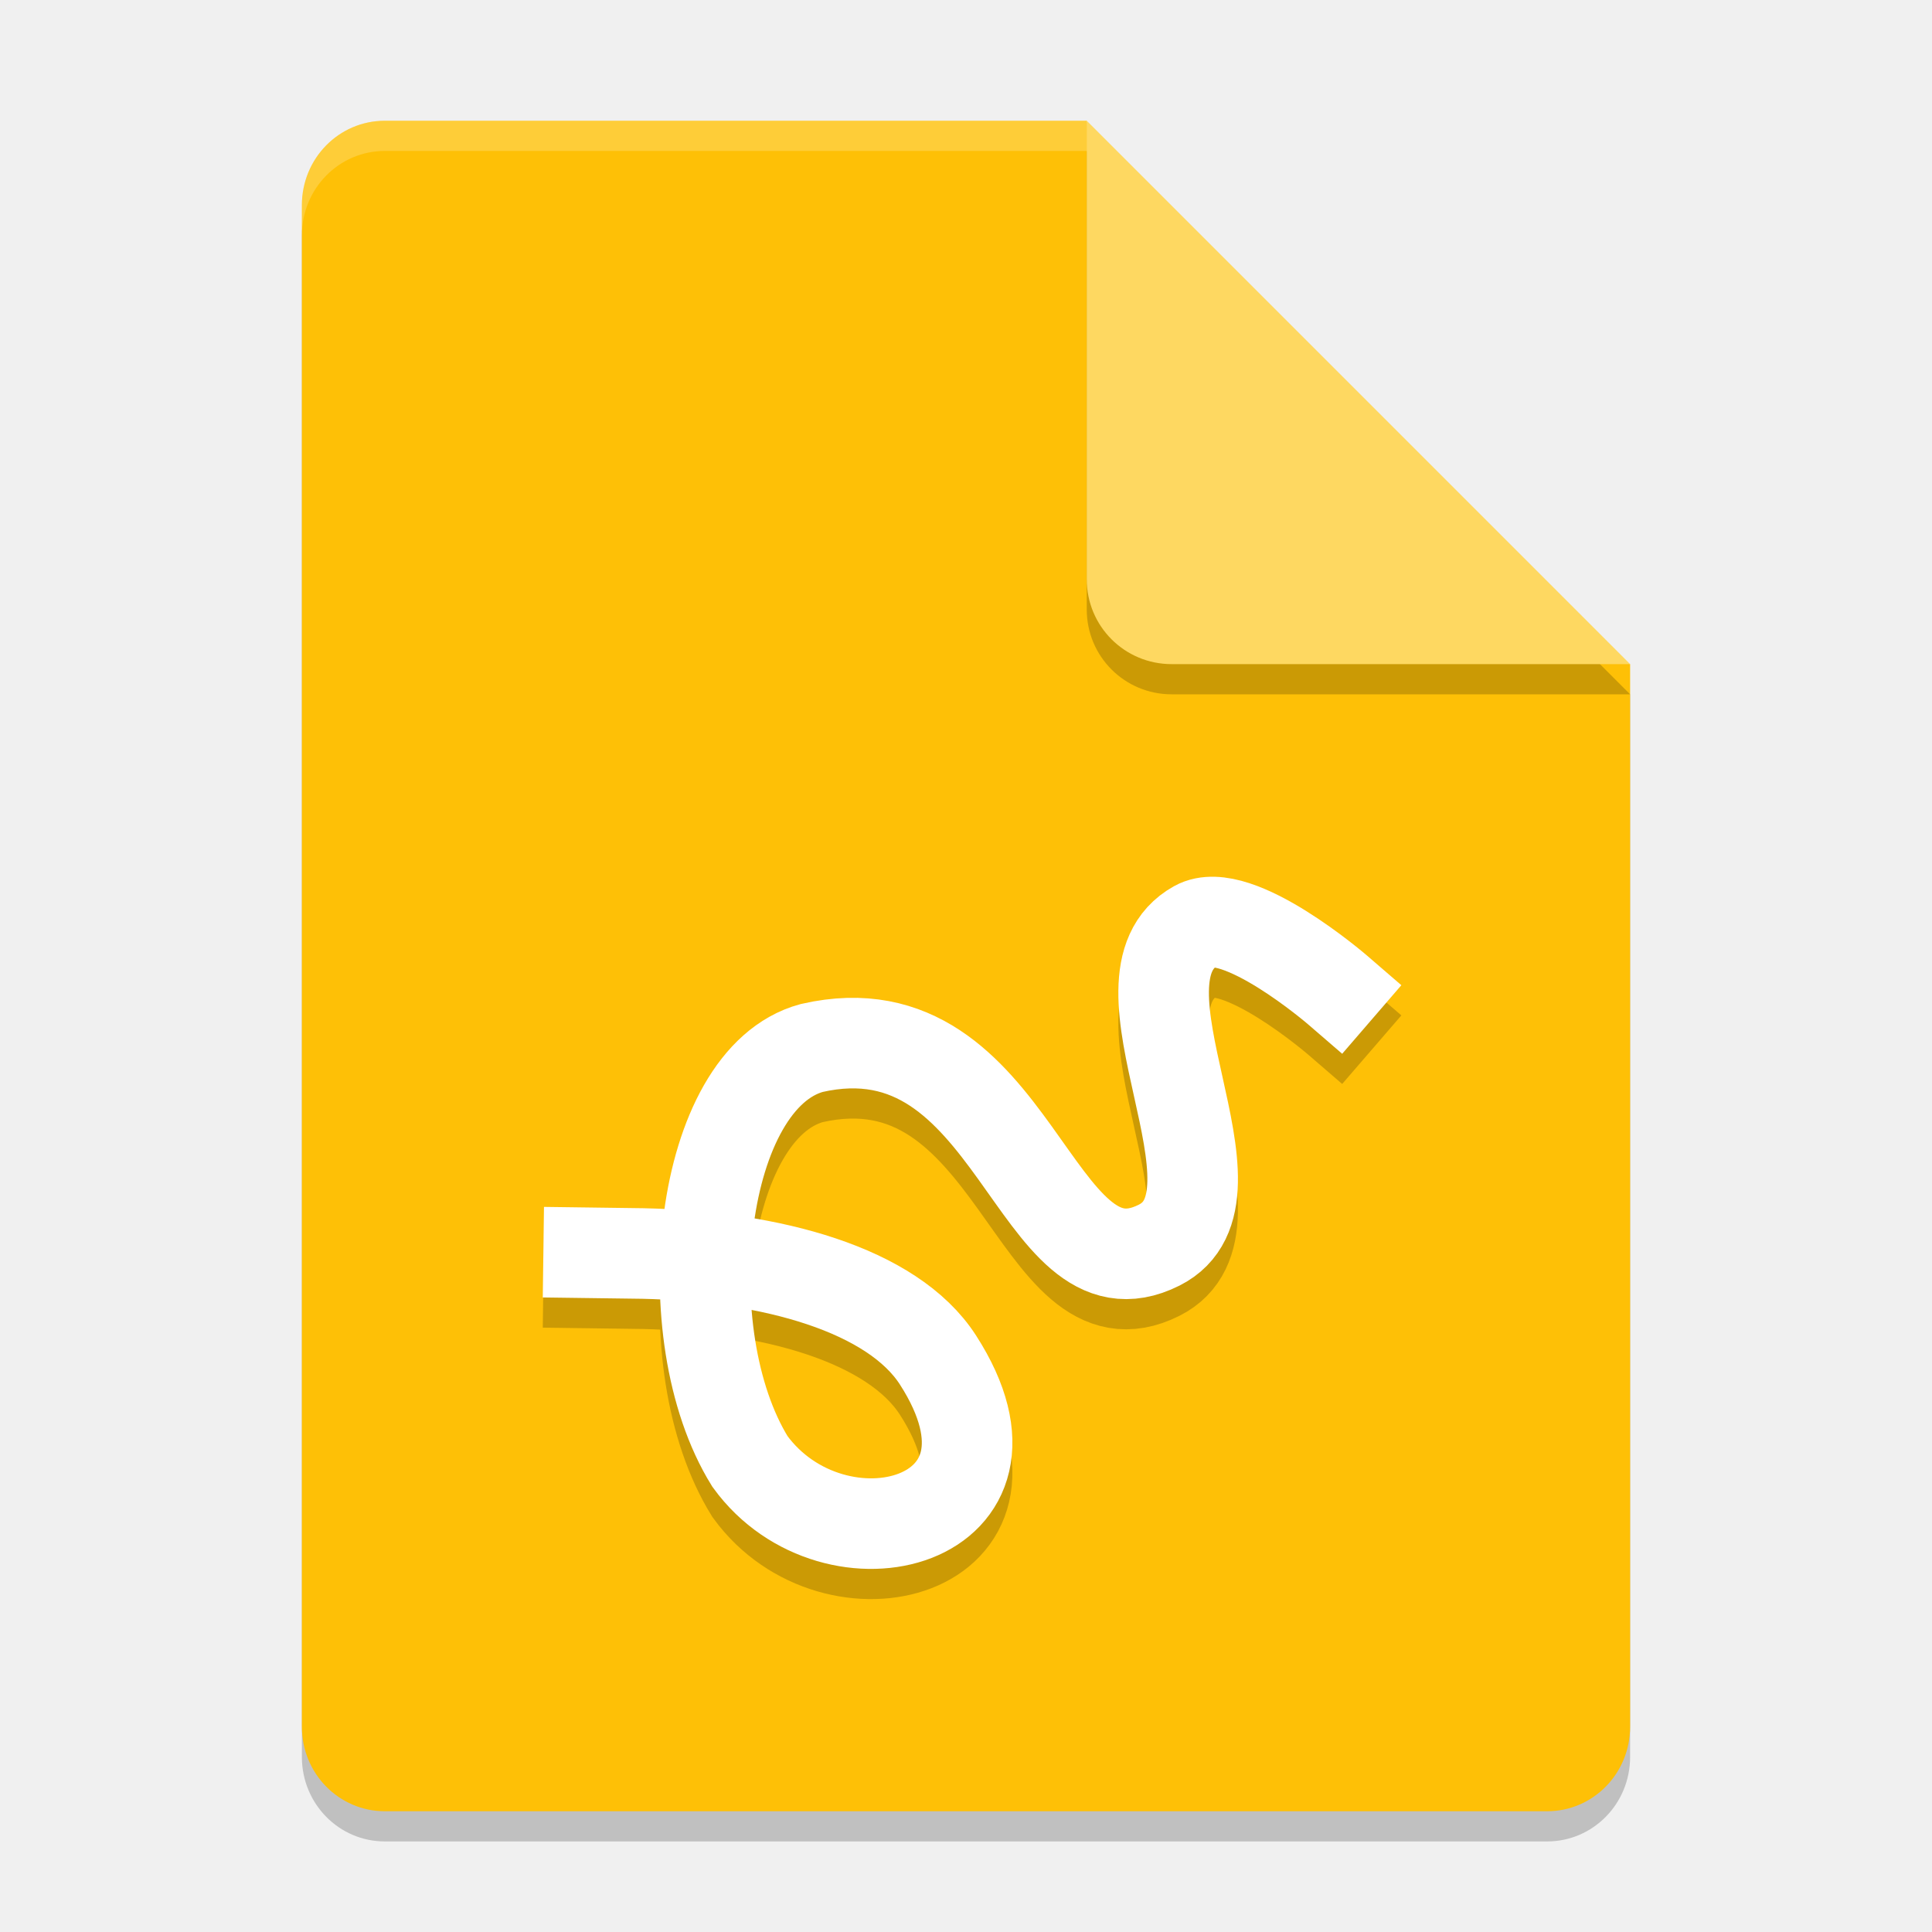
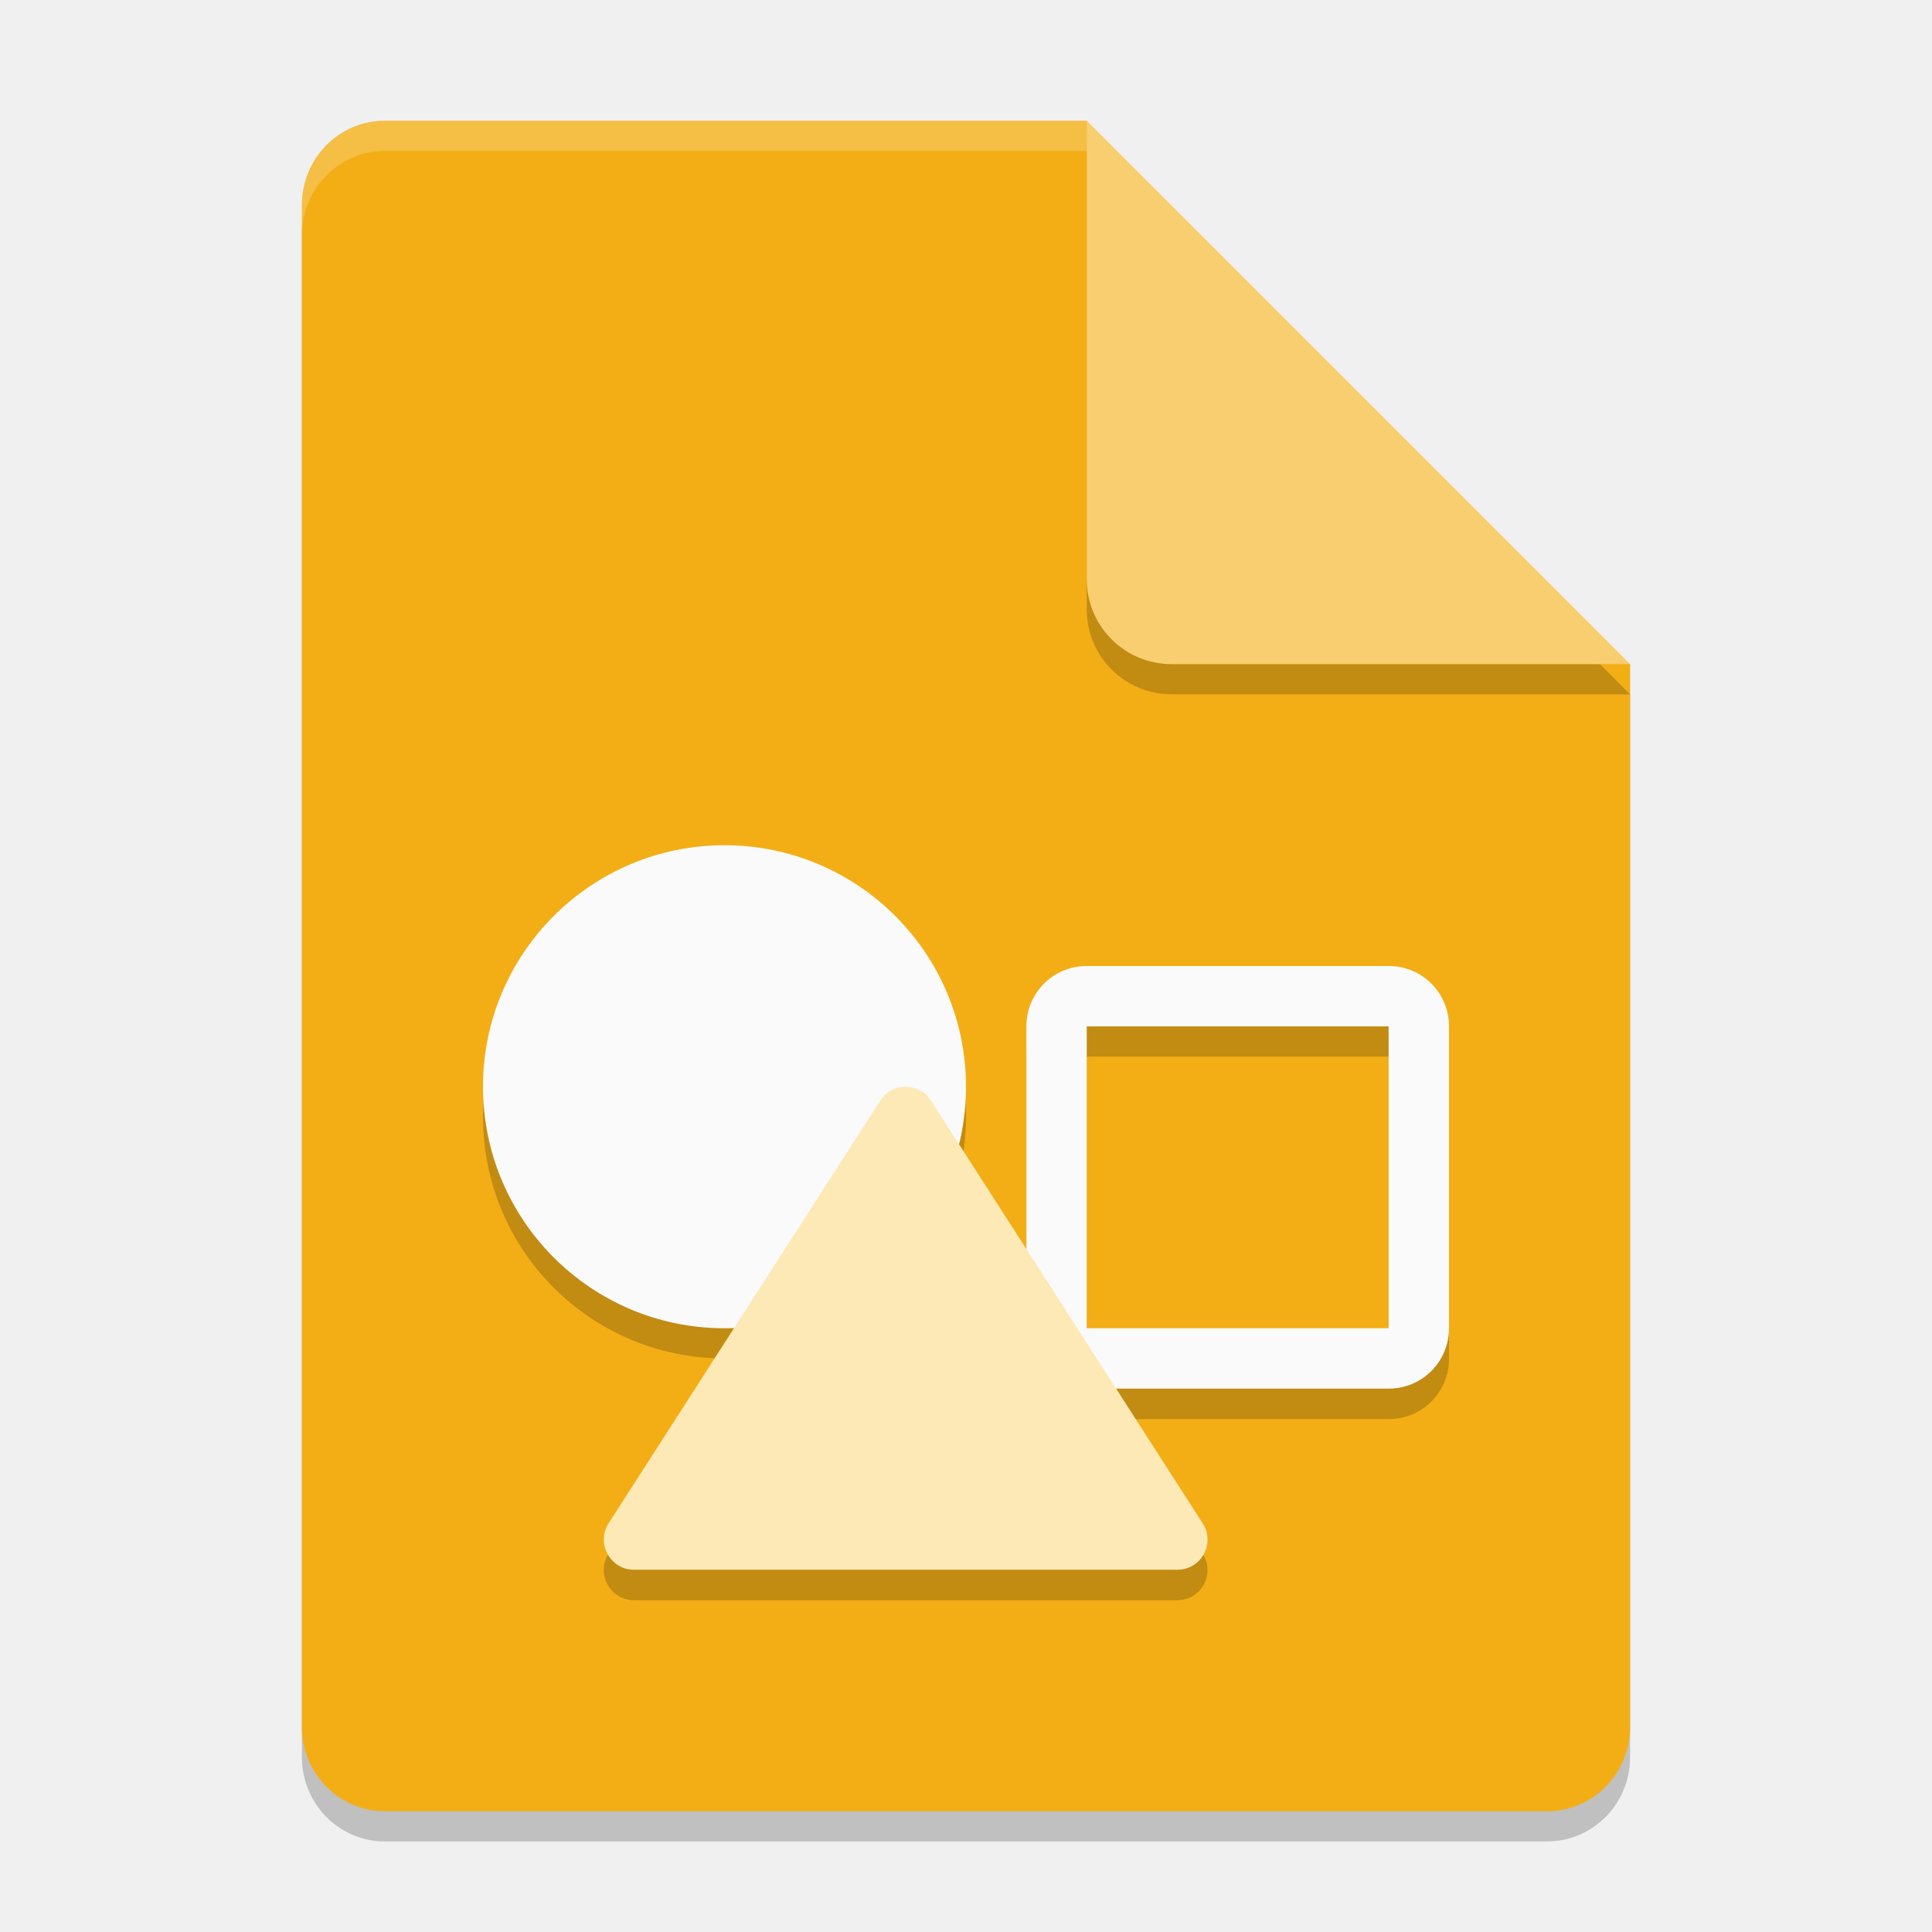
<svg xmlns="http://www.w3.org/2000/svg" width="64" height="64" version="1.1">
  <path style="opacity:0.2" d="M 12.75,5 C 11.226,5 10,6.249 10,7.8 v 50.4 c 0,1.55 1.226,2.8 2.75,2.8 h 38.5 C 52.772,61 54,59.75 54,58.2 V 23 L 40,19 36,5 Z" />
-   <path style="fill:#fec006" d="M 12.75,4 C 11.226,4 10,5.249 10,6.8 v 50.4 c 0,1.55 1.226,2.8 2.75,2.8 h 38.5 C 52.772,60 54,58.75 54,57.2 V 22 L 40,18 36,4 Z" />
+   <path style="fill:#f3ae16" d="M 12.75,4 C 11.226,4 10,5.249 10,6.8 v 50.4 c 0,1.55 1.226,2.8 2.75,2.8 h 38.5 C 52.772,60 54,58.75 54,57.2 V 22 L 40,18 36,4 Z" />
  <path style="opacity:0.2" d="M 54,23 36,5 V 20.188 C 36,21.747 37.255,23 38.812,23 Z" />
-   <path style="fill:#fed861" d="M 54,22 36,4 V 19.188 C 36,20.747 37.255,22 38.812,22 Z" />
+   <path style="fill:#f8ce71" d="M 54,22 36,4 V 19.187 C 36,20.747 37.256,22 38.813,22 Z" />
  <path style="opacity:0.2;fill:#ffffff" d="M 12.75 4 C 11.226 4 10 5.25 10 6.801 L 10 7.801 C 10 6.25 11.226 5 12.75 5 L 36 5 L 36 4 L 12.75 4 z" />
-   <path style="opacity:0.2;fill:none;stroke:#000000;stroke-width:3;stroke-linecap:square" d="m 19.5,42.5 1.801,0.024 c 4.239,0.092 8.266,1.193 9.769,3.525 3.505,5.441 -3.437,7.205 -6.227,3.363 -2.607,-4.218 -1.706,-12.68 2.05,-13.697 6.796,-1.549 7.321,8.638 11.505,6.532 3.232,-1.627 -1.943,-8.819 1.219,-10.578 1.355,-0.754 4.689,2.123 4.689,2.123" />
-   <path style="fill:none;stroke:#ffffff;stroke-width:3;stroke-linecap:square" d="m 19.5,41.5 1.801,0.024 c 4.239,0.092 8.266,1.193 9.769,3.525 3.505,5.441 -3.437,7.205 -6.227,3.363 -2.607,-4.218 -1.706,-12.68 2.05,-13.697 6.796,-1.549 7.321,8.638 11.505,6.532 3.232,-1.627 -1.943,-8.819 1.219,-10.578 1.355,-0.754 4.689,2.123 4.689,2.123" />
+   <path style="opacity:0.2" d="M 24,29 C 19.58,29 16,32.58 16,37 16,41.42 19.58,45 24,45 24.11,44.99 24.22,44.99 24.33,44.98 L 20.18,51.44 C 19.72,52.1 20.2,53.01 21,53.01 H 39 C 39.81,53.01 40.28,52.11 39.82,51.44 L 36.97,47.01 H 46 C 47.11,47.01 48,46.12 48,45.01 V 35.01 C 48,33.9 47.11,33.01 46,33.01 H 36 C 34.89,33.01 34,33.9 34,35.01 V 42.38 L 31.76,38.89 C 31.92,38.27 32,37.64 32,37.01 32,32.59 28.42,29.01 24,29.01 Z M 36,35 H 46 V 45 H 36 Z" />
+   <path style="fill:#fafafa" d="M 36,32 C 34.89,32 34,32.89 34,34 V 44 C 34,45.11 34.89,46 36,46 H 46 C 47.11,46 48,45.11 48,44 V 34 C 48,32.89 47.11,32 46,32 Z M 36,34 H 46 V 44 H 36 Z" />
+   <circle style="fill:#fafafa" cx="24" cy="36" r="8" />
+   <path style="fill:#fde9b6" d="M 30,36 C 29.67,36 29.36,36.16 29.18,36.43 L 20.18,50.43 C 19.72,51.09 20.2,52 21,52 H 39 C 39.81,52 40.28,51.1 39.82,50.43 L 30.82,36.43 C 30.64,36.16 30.33,36 30,36 Z" />
</svg>
